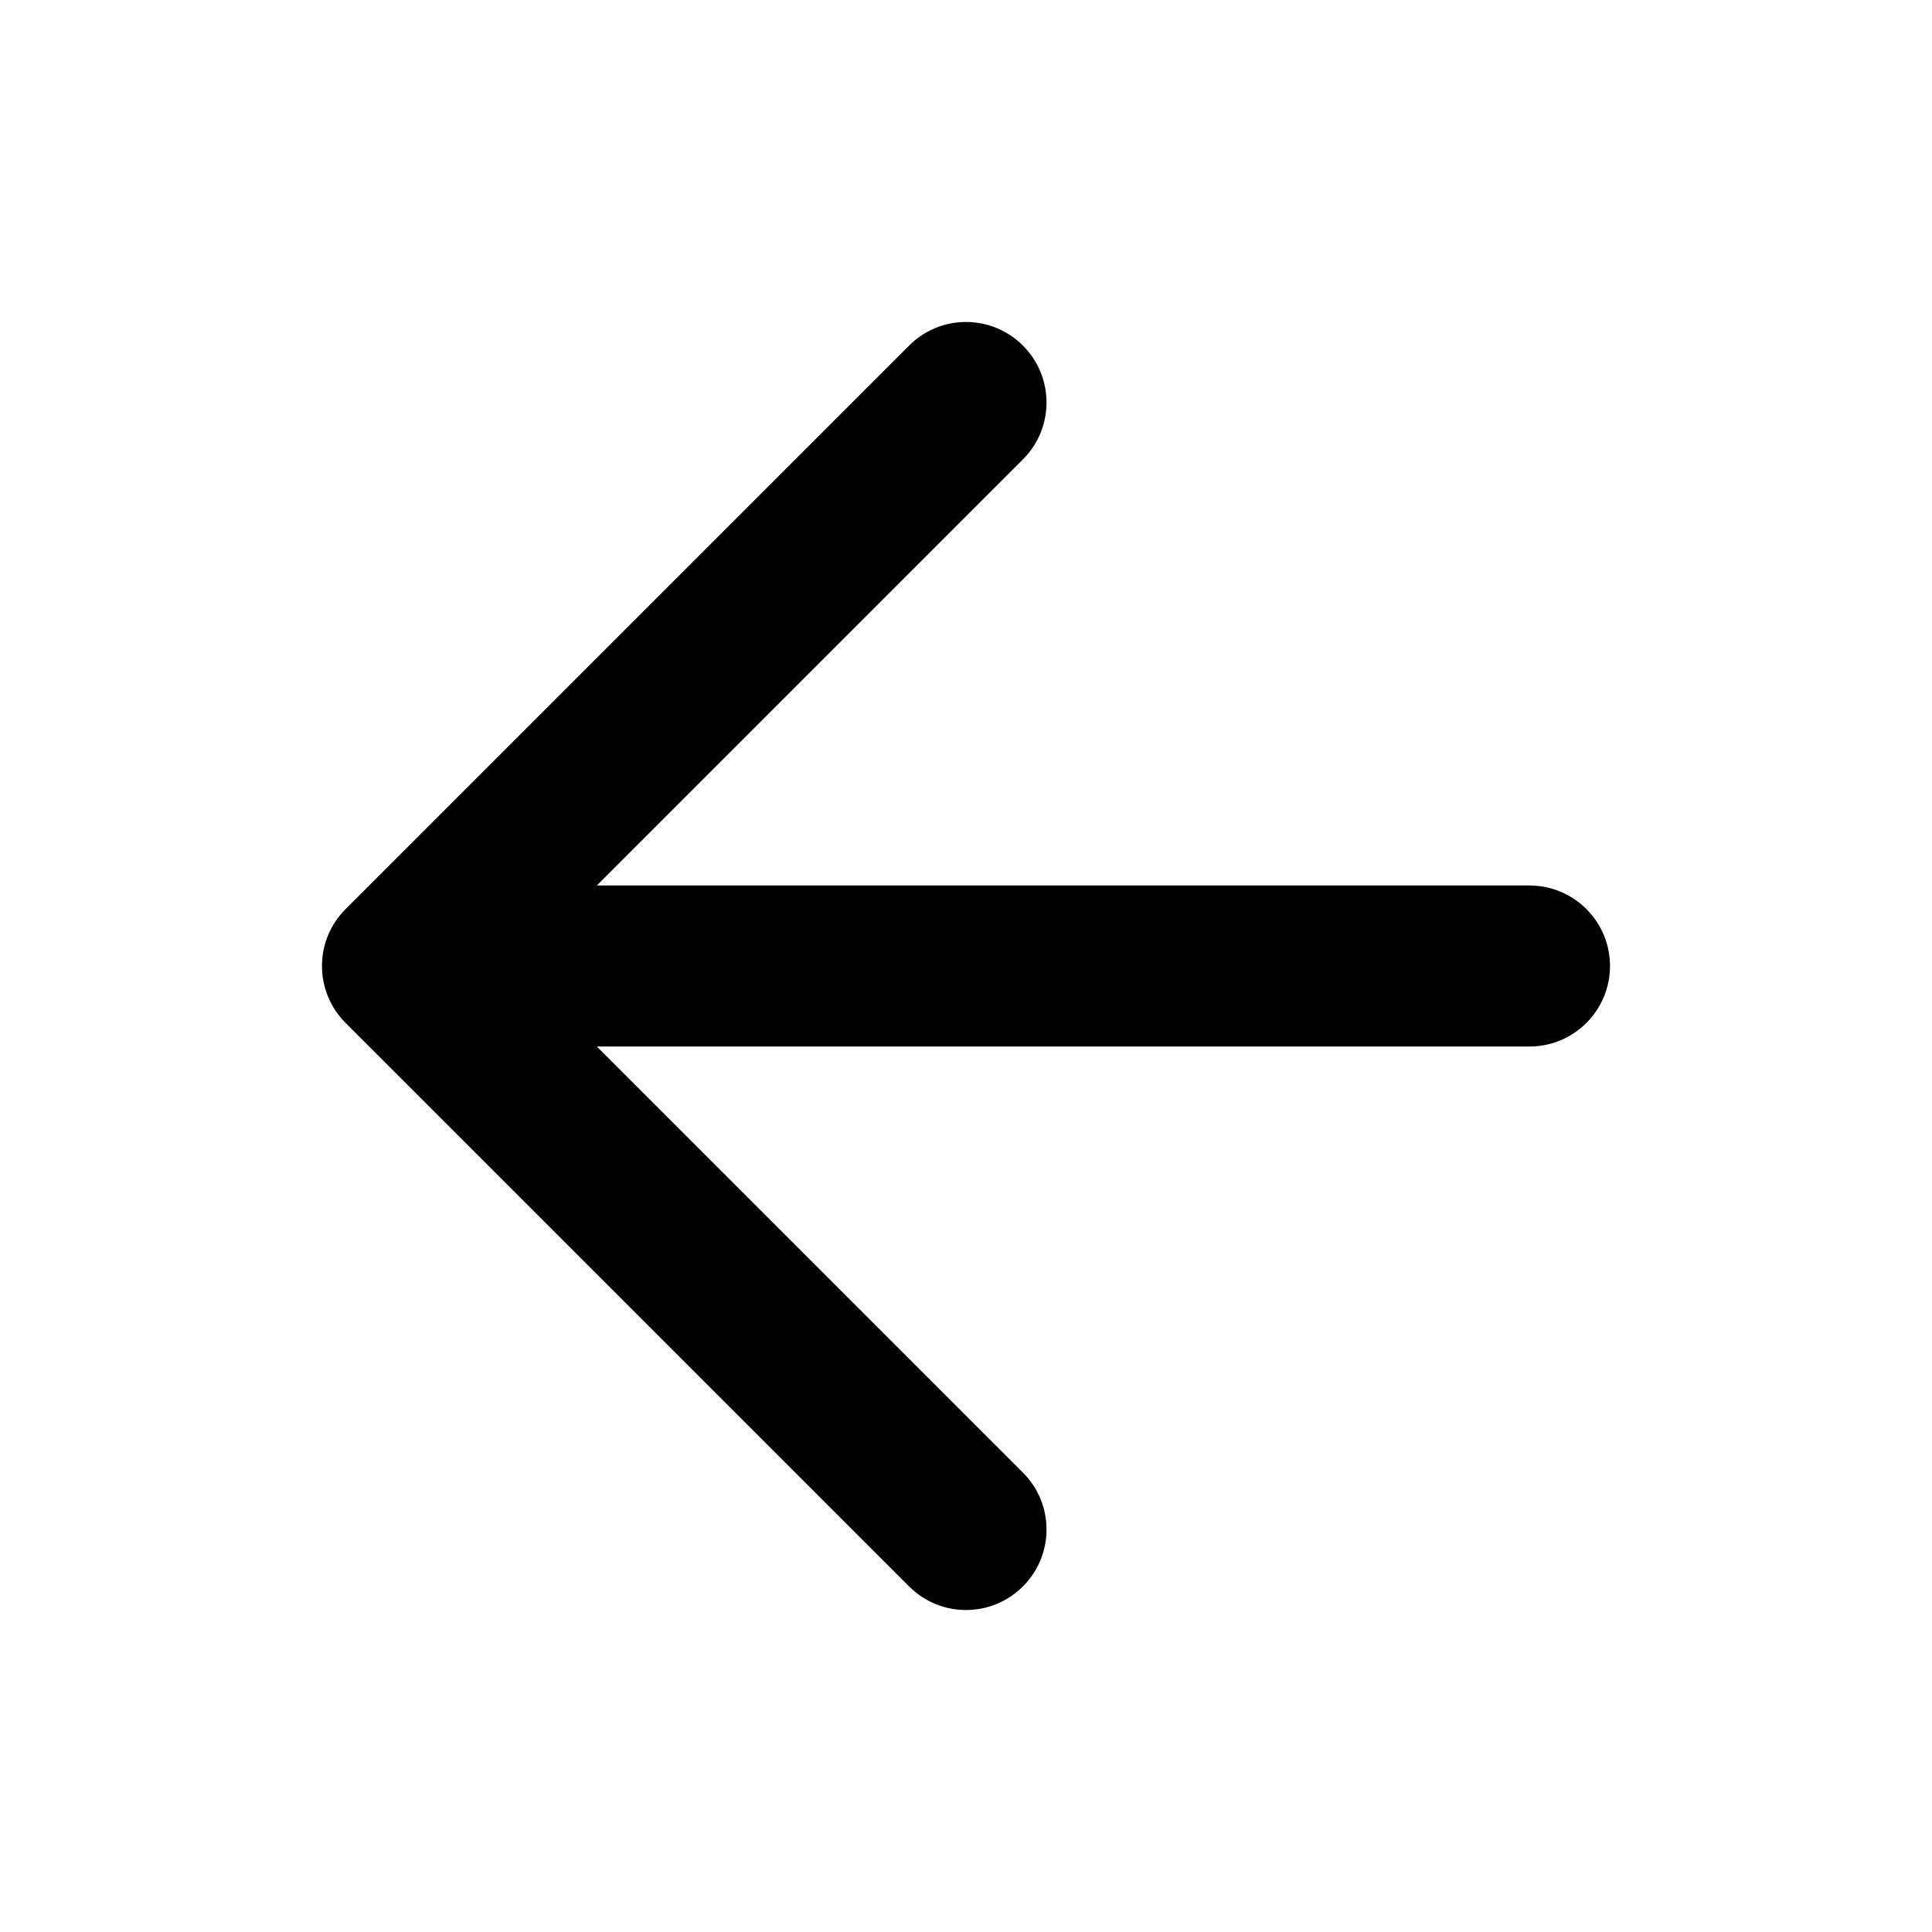
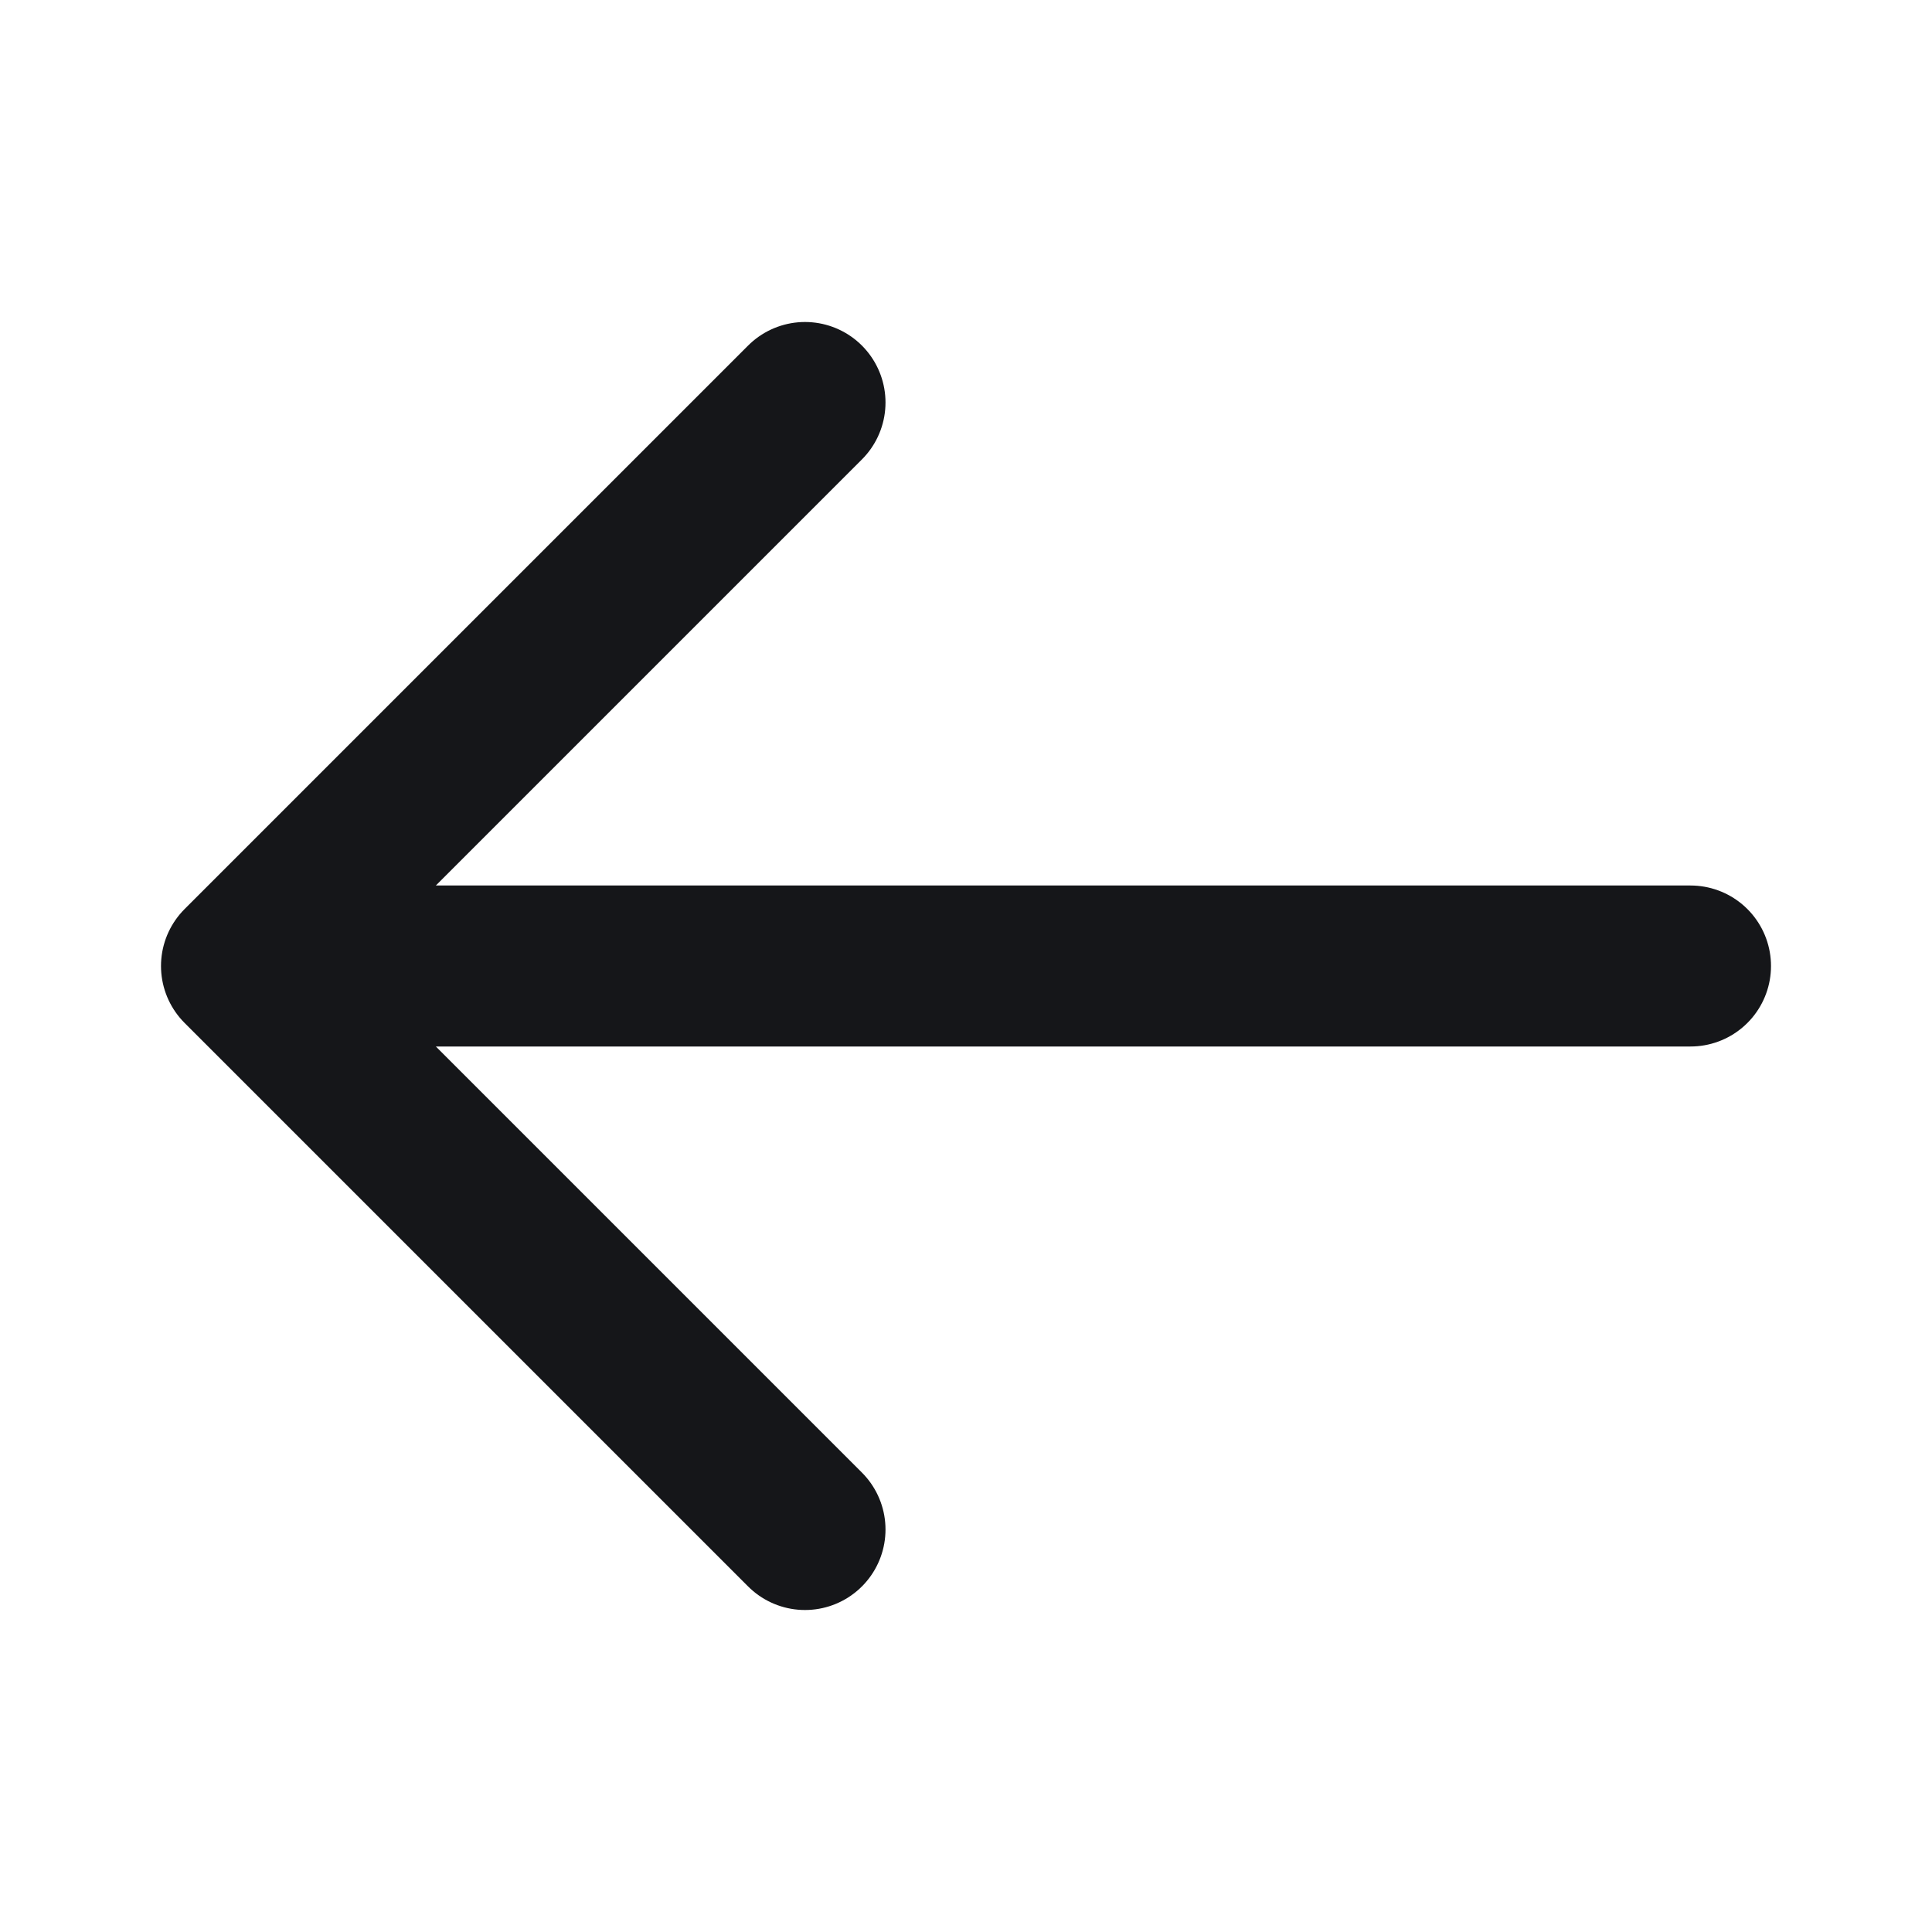
<svg xmlns="http://www.w3.org/2000/svg" width="24" height="24" viewBox="0 0 24 24" fill="none">
-   <path fill-rule="evenodd" clip-rule="evenodd" d="M12.707 5.707C13.098 5.317 13.098 4.683 12.707 4.293C12.317 3.902 11.683 3.902 11.293 4.293L4.293 11.293C3.902 11.683 3.902 12.317 4.293 12.707L11.293 19.707C11.683 20.098 12.317 20.098 12.707 19.707C13.098 19.317 13.098 18.683 12.707 18.293L7.414 13H19C19.552 13 20 12.552 20 12C20 11.448 19.552 11 19 11H7.414L12.707 5.707Z" fill="black" />
+   <path d="M21 12H3M3 12L10 19M3 12L10 5" stroke="#151619" stroke-width="2" stroke-linecap="round" stroke-linejoin="round" />
</svg>
